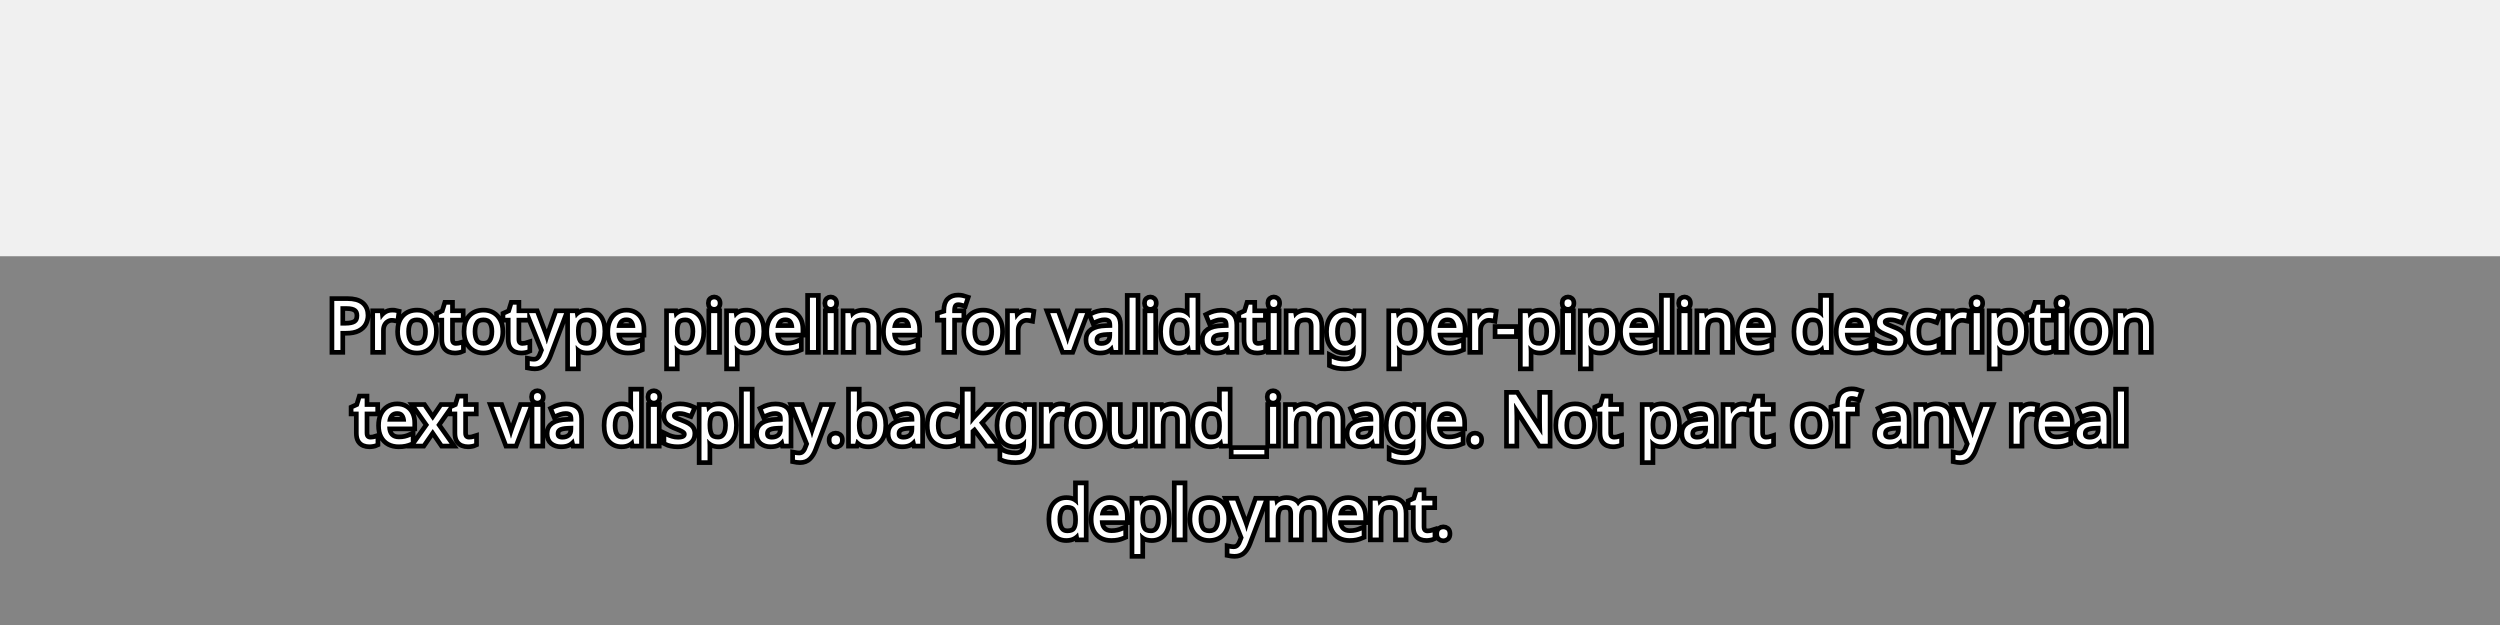
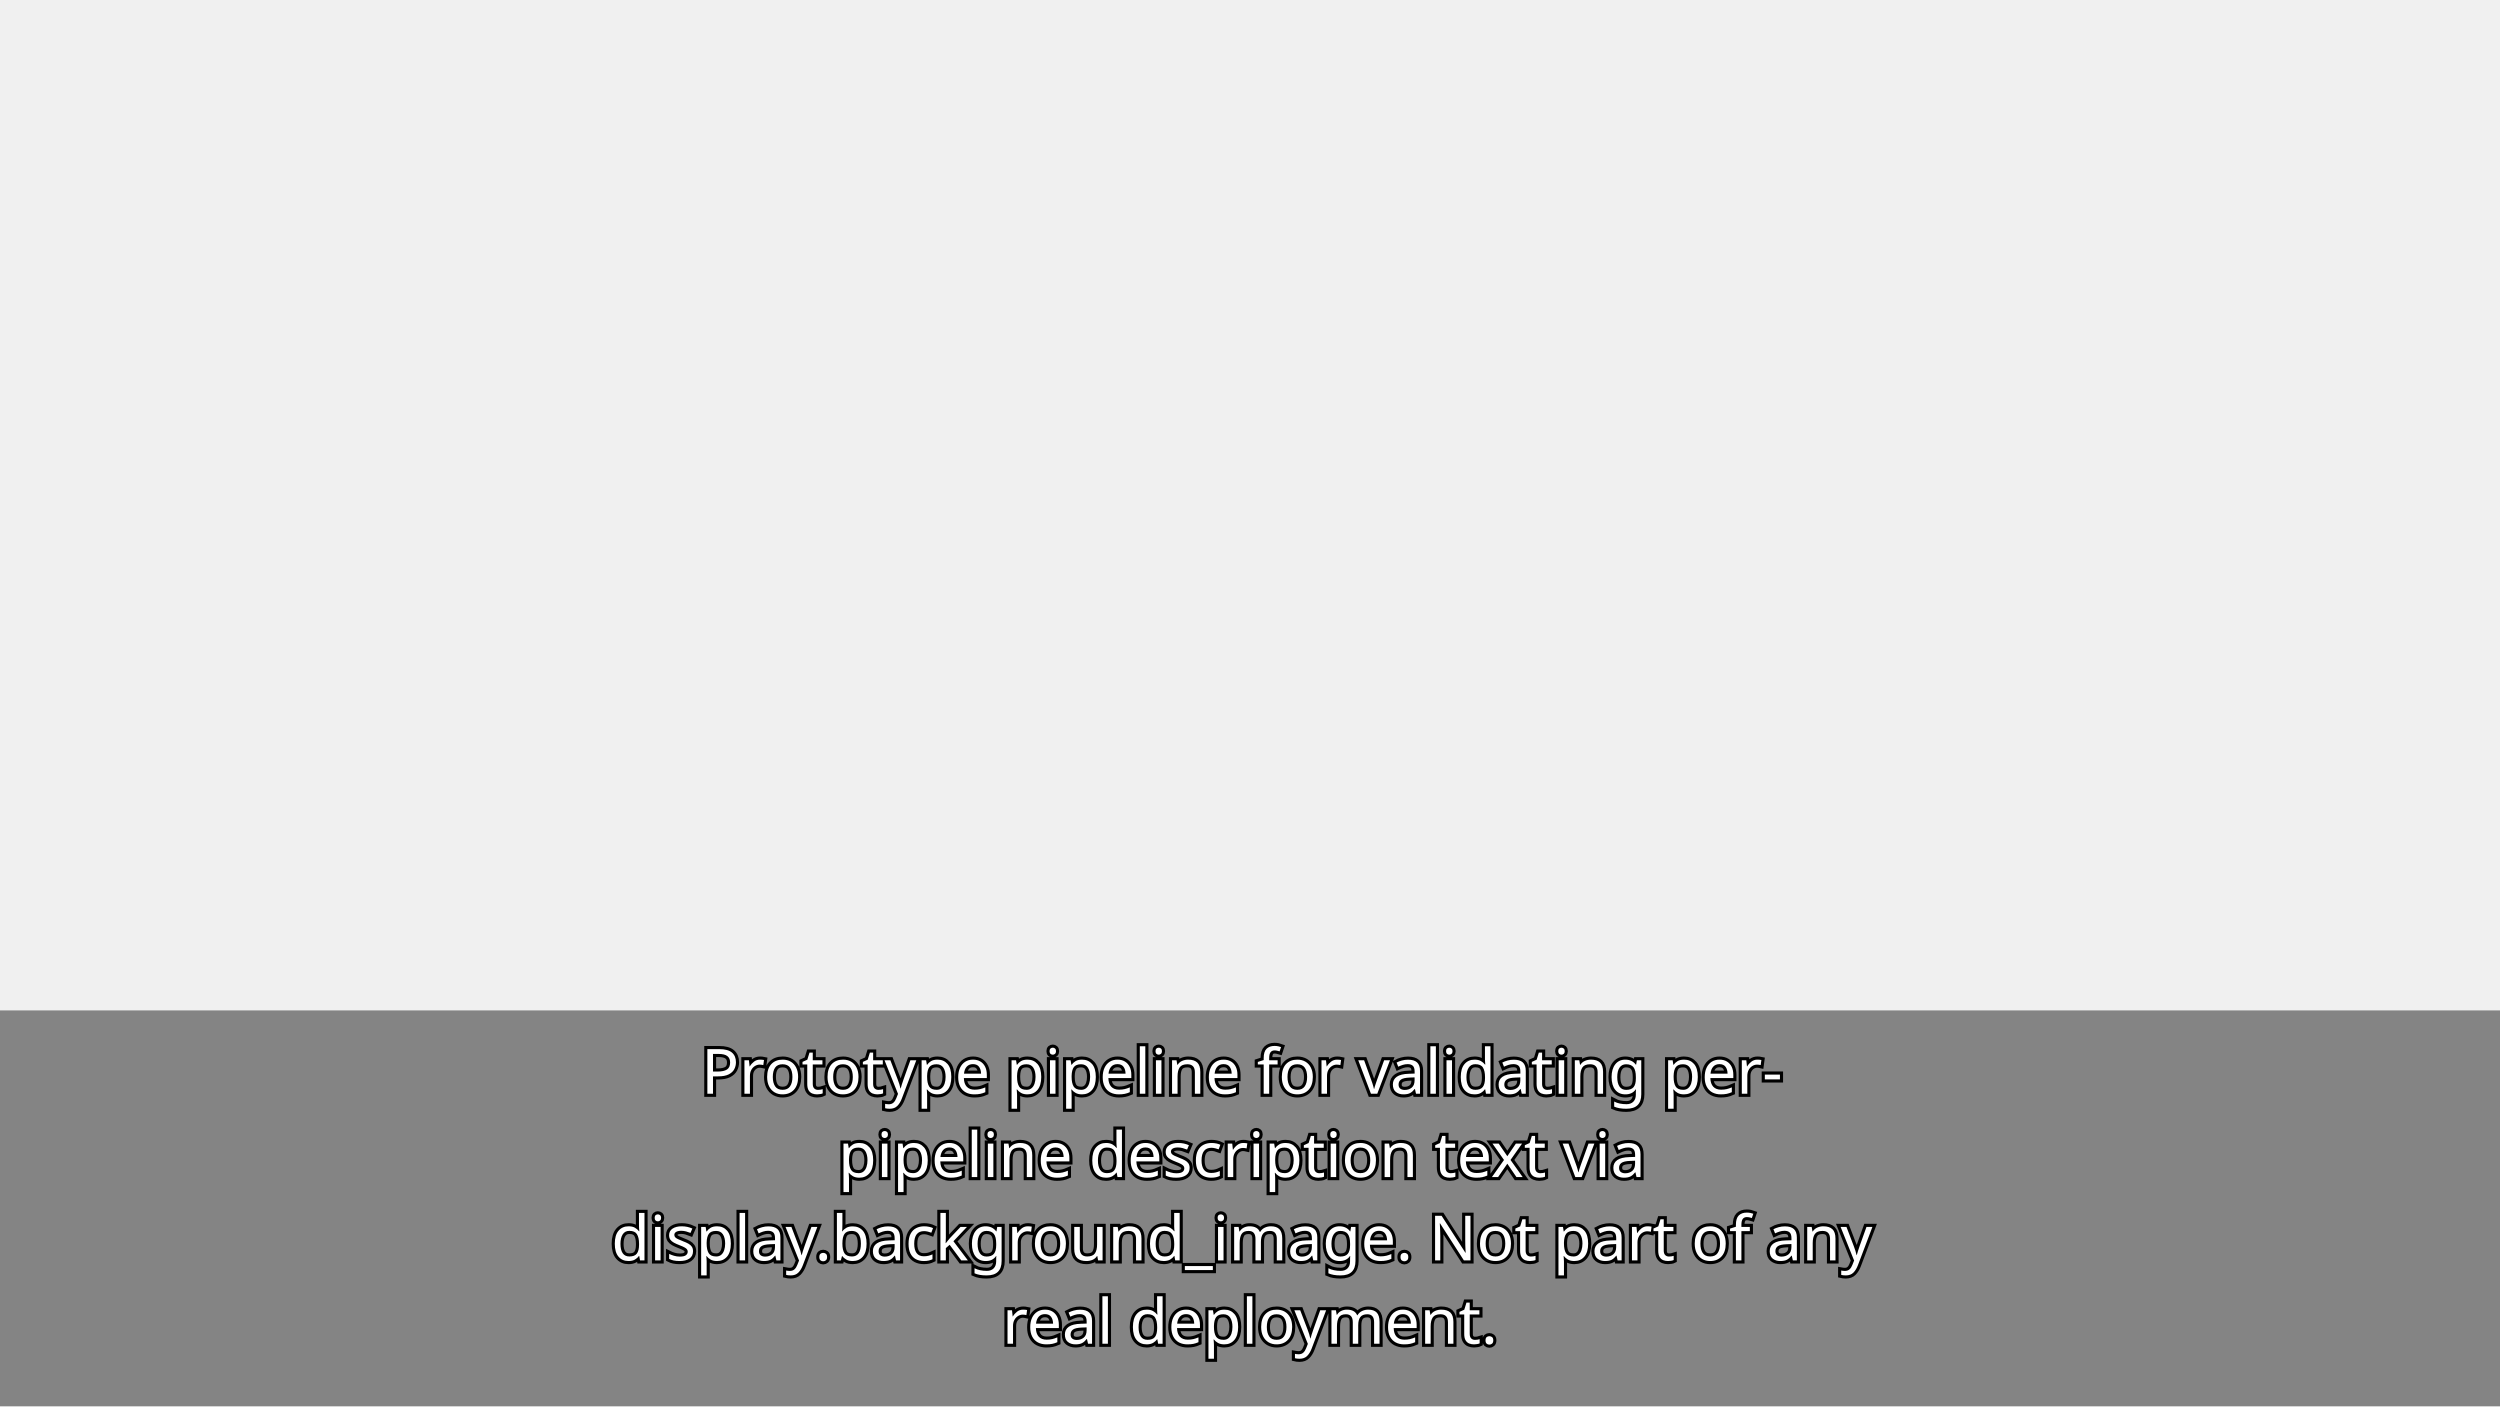
- <svg xmlns="http://www.w3.org/2000/svg" width="800" height="200" viewBox="0 0 800 200">
-   <rect x="0" y="82.0" width="800" height="118.0" fill="black" fill-opacity="0.45" />
-   <text x="50%" y="112.0" text-anchor="middle" font-family="sans-serif" font-size="22" fill="white" stroke="black" stroke-width="3" paint-order="stroke">
-     <tspan x="50%" dy="0">Prototype pipeline for validating per-pipeline description</tspan>
-     <tspan x="50%" dy="30">text via display.background_image. Not part of any real</tspan>
-     <tspan x="50%" dy="30">deployment.</tspan>
+ <svg xmlns="http://www.w3.org/2000/svg" width="1200" height="675" viewBox="0 0 1200 675">
+   <rect x="0" y="485.0" width="1200" height="190.0" fill="black" fill-opacity="0.45" />
+   <text x="50%" y="525.0" text-anchor="middle" font-family="sans-serif" font-size="30" fill="white" stroke="black" stroke-width="3" paint-order="stroke">
+     <tspan x="50%" dy="0">Prototype pipeline for validating per-</tspan>
+     <tspan x="50%" dy="40">pipeline description text via</tspan>
+     <tspan x="50%" dy="40">display.background_image. Not part of any</tspan>
+     <tspan x="50%" dy="40">real deployment.</tspan>
  </text>
</svg>
